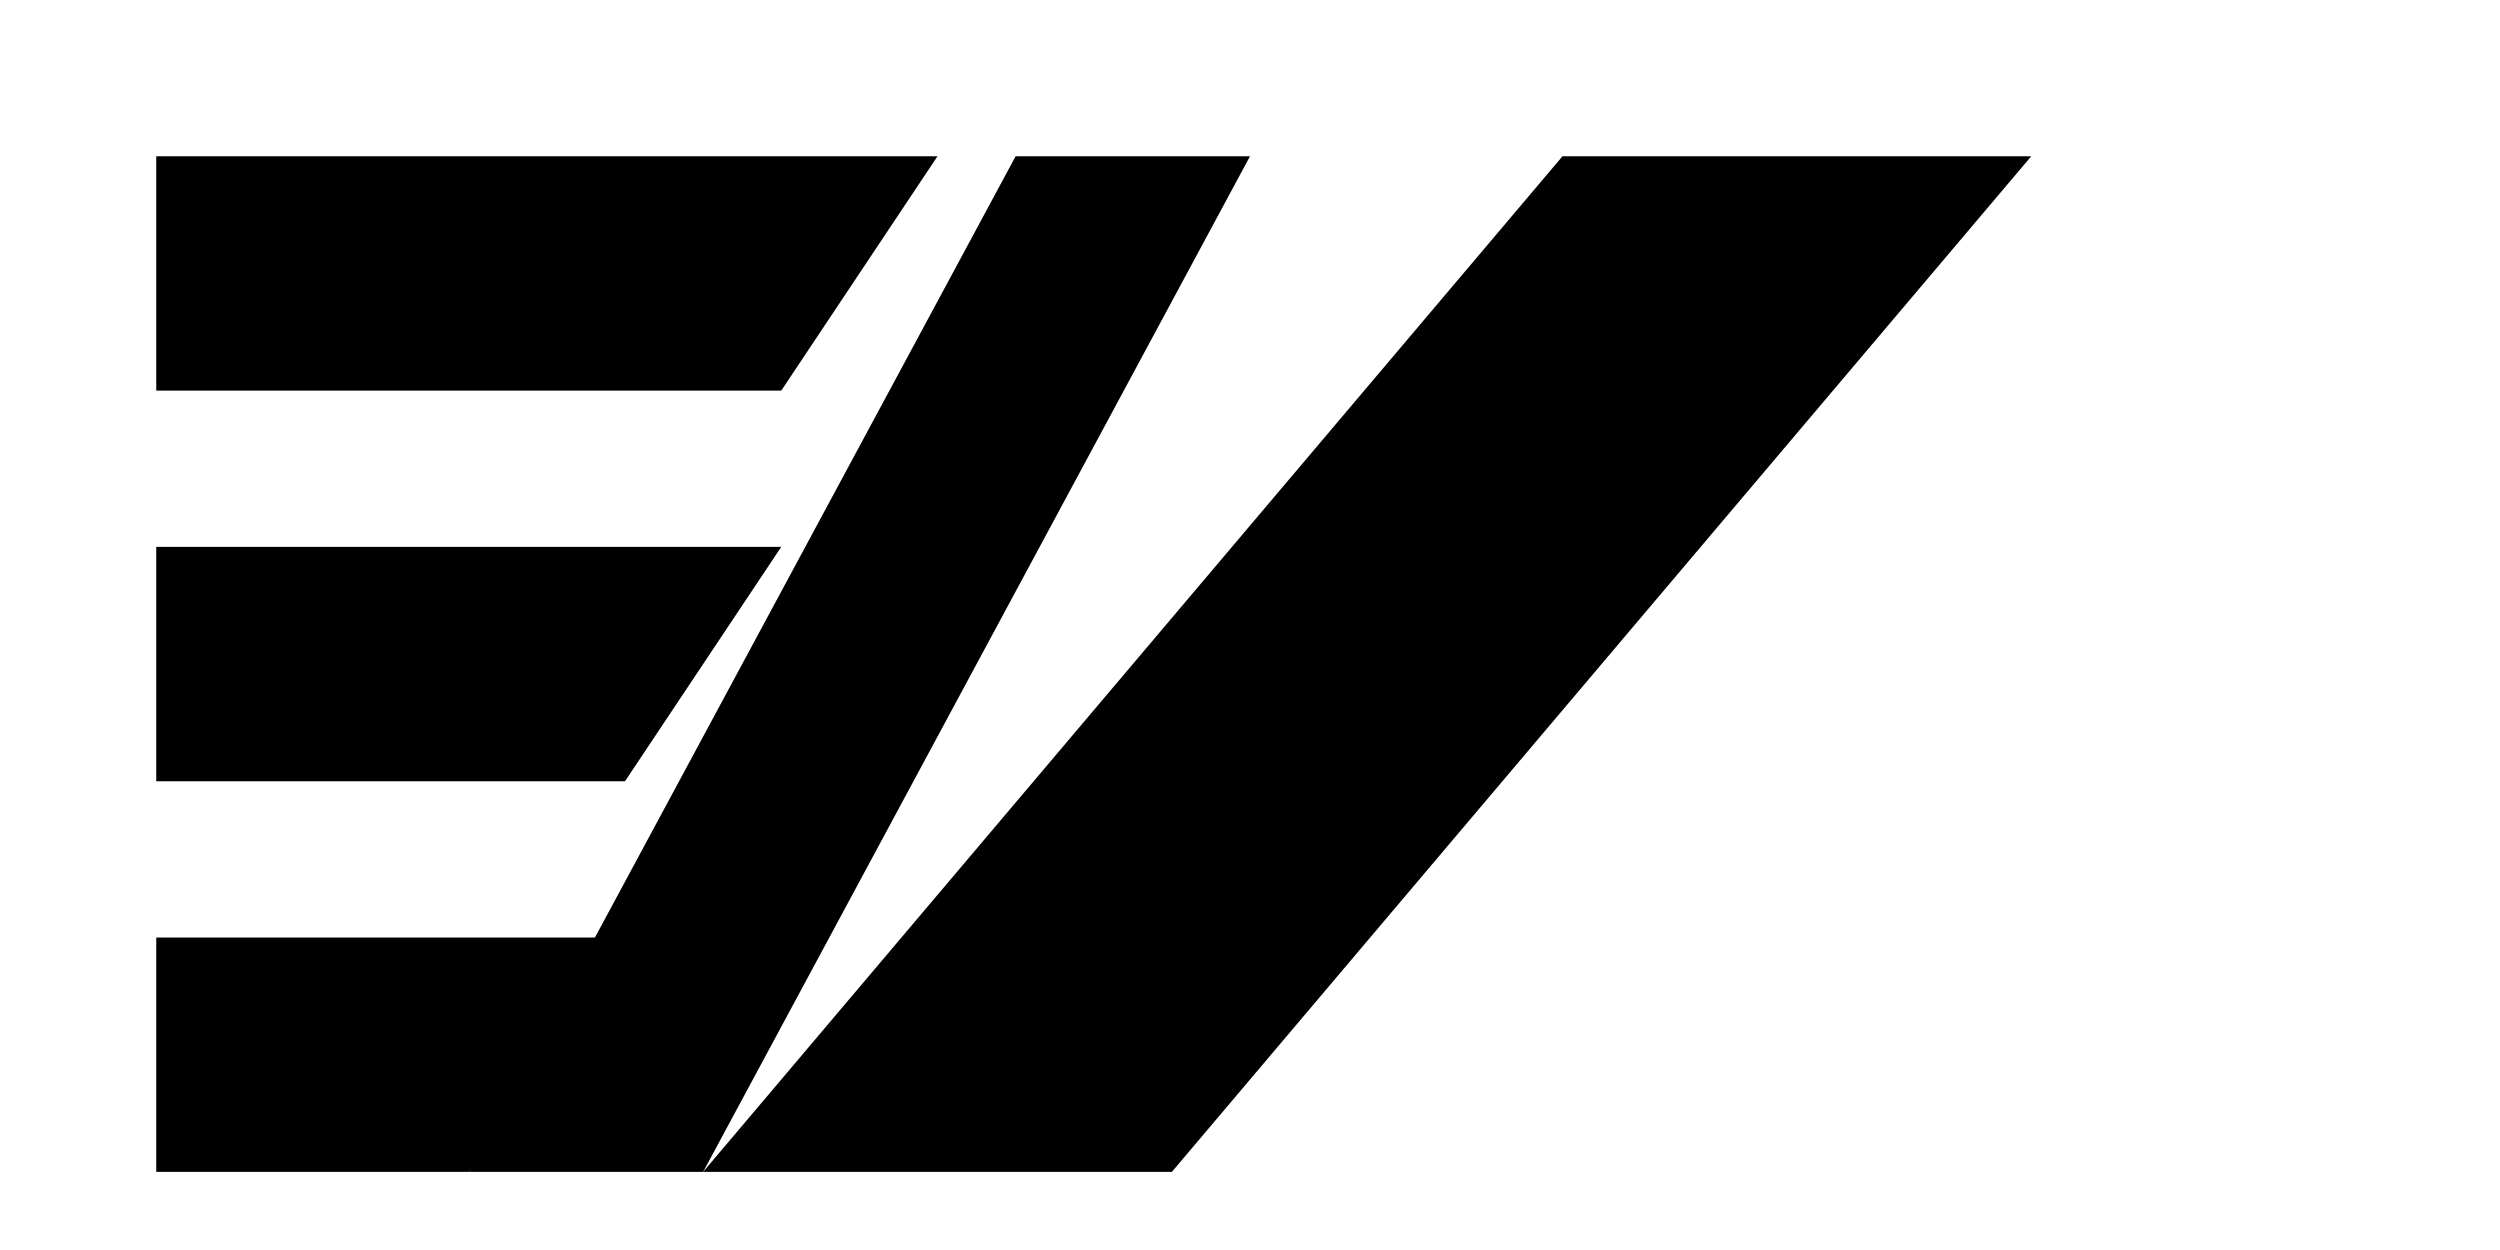
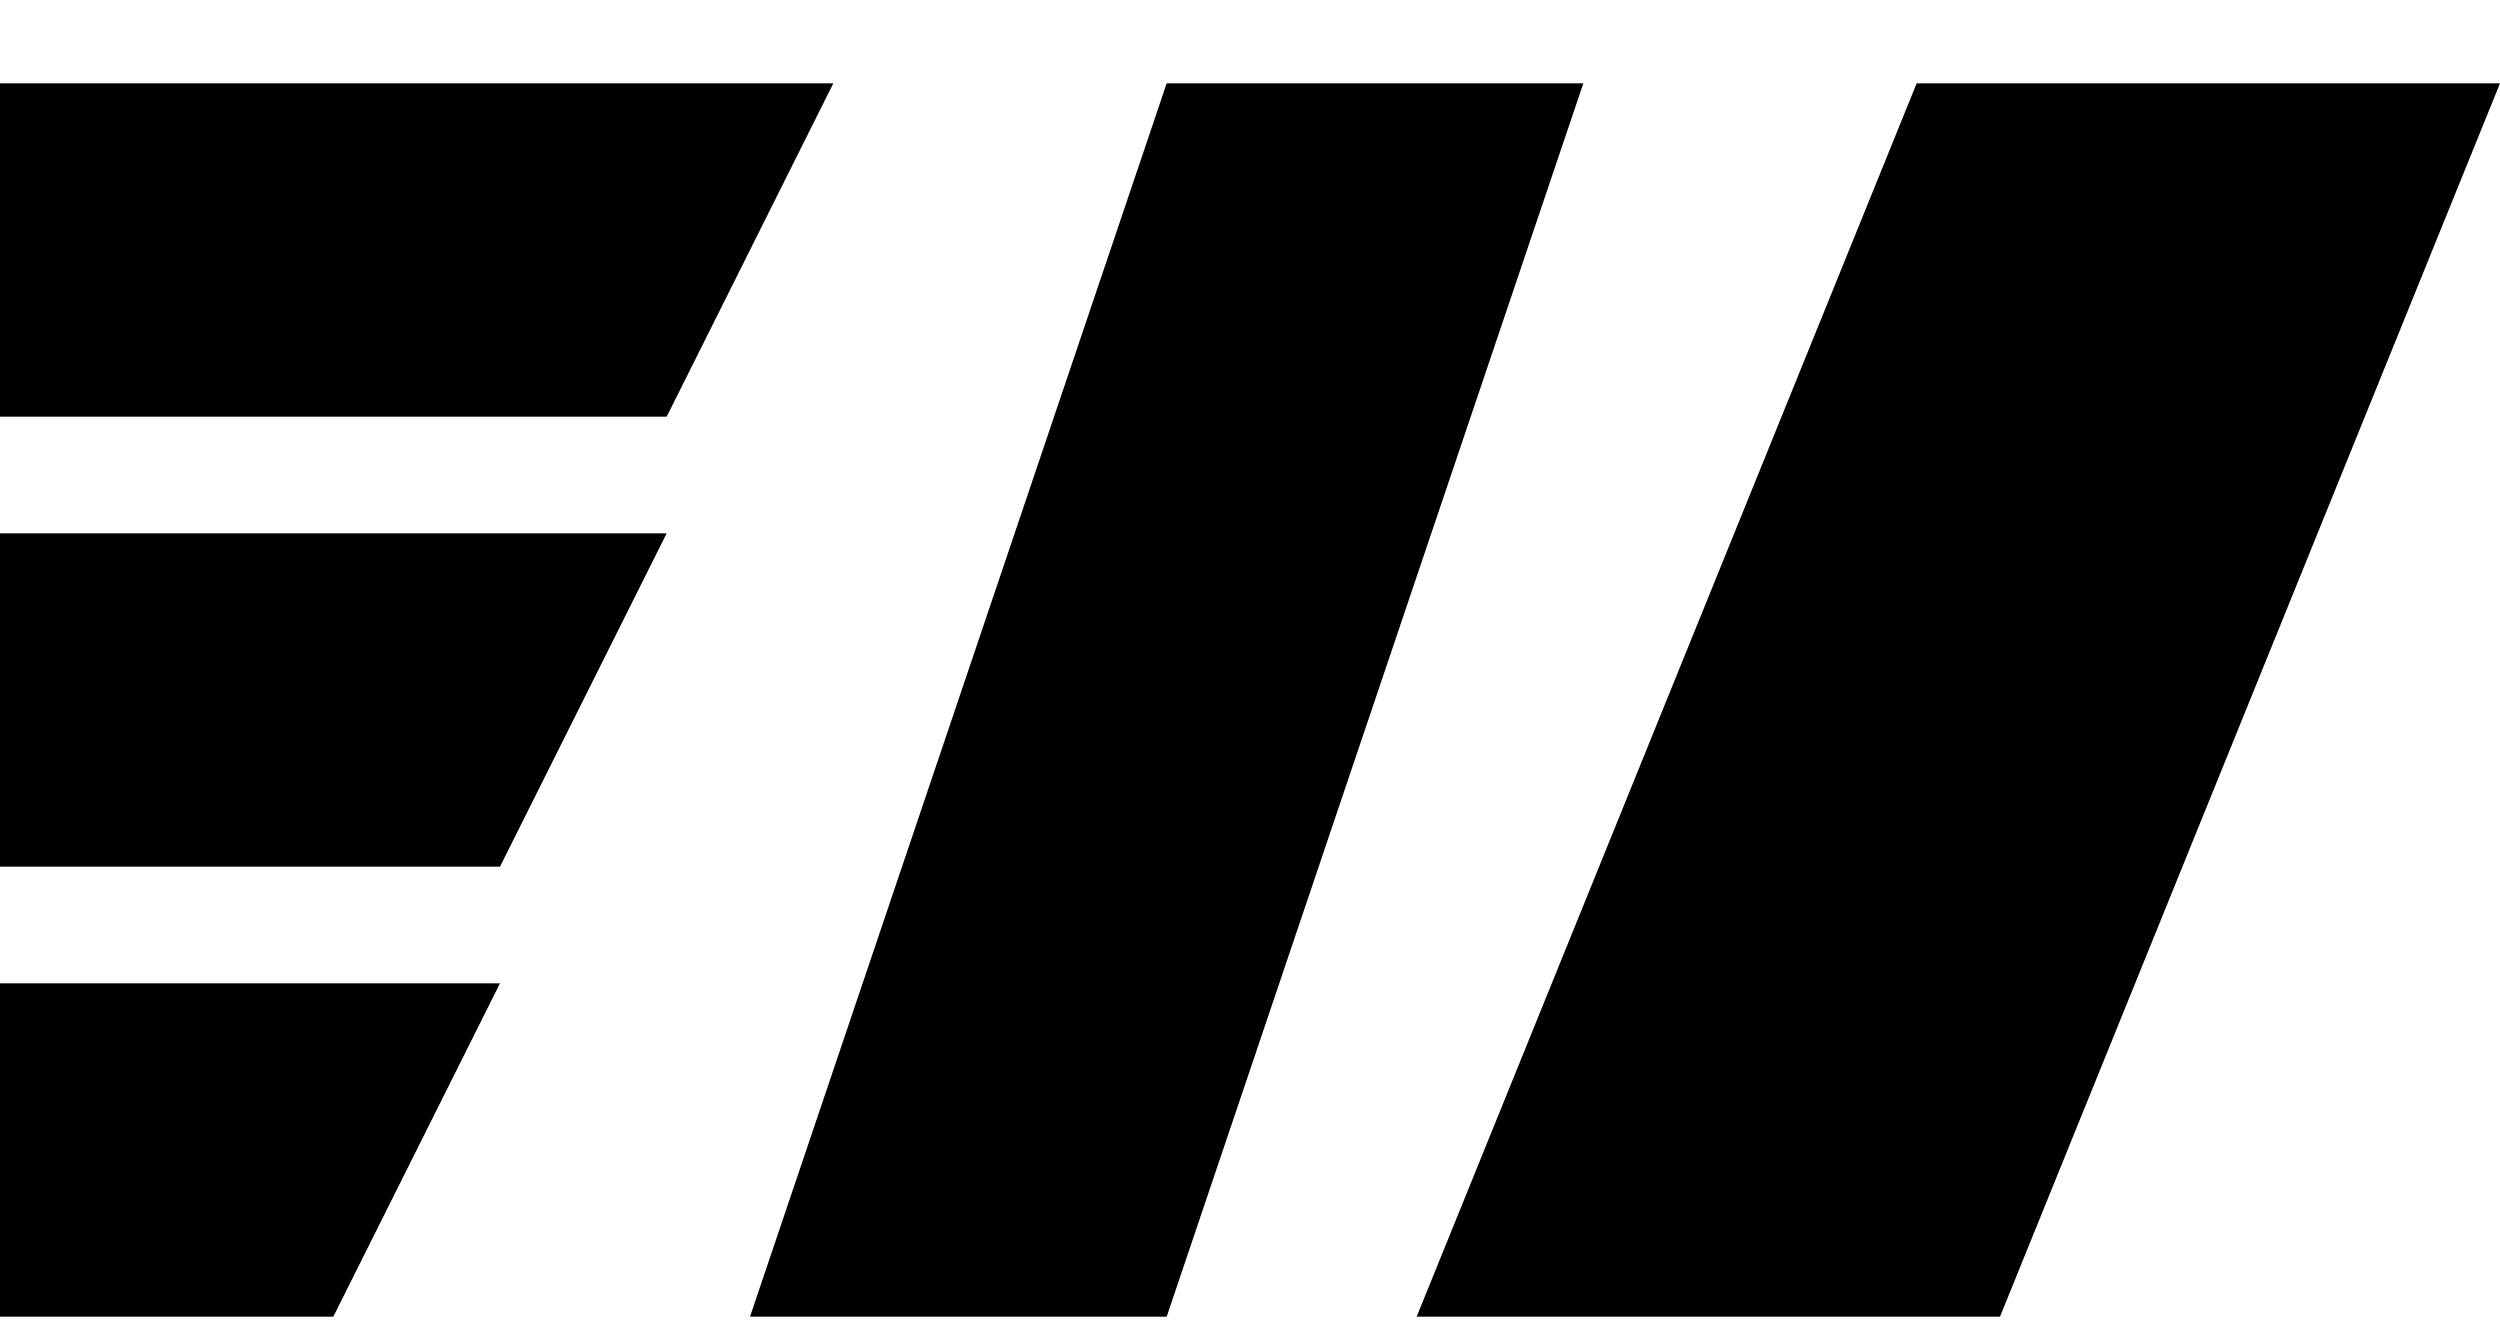
- <svg xmlns="http://www.w3.org/2000/svg" viewBox="0 0 160 80">
+ <svg xmlns="http://www.w3.org/2000/svg" viewBox="0 0 150 80">
  <g fill="currentColor">
-     <polygon points="10,10 60,10 50,25 10,25" />
-     <polygon points="10,35 50,35 40,50 10,50" />
-     <polygon points="10,60 40,60 30,75 10,75" />
-     <polygon points="65,10 80,10 45,75 30,75" />
-     <polygon points="100,10 130,10 75,75 45,75" />
+     <polygon points="0,5 50,5 40,25 0,25" />
+     <polygon points="0,32 40,32 30,52 0,52" />
+     <polygon points="0,59 30,59 20,79 0,79" />
+     <polygon points="45,79 70,5 95,5 70,79" />
+     <polygon points="85,79 115,5 150,5 120,79" />
  </g>
</svg>
